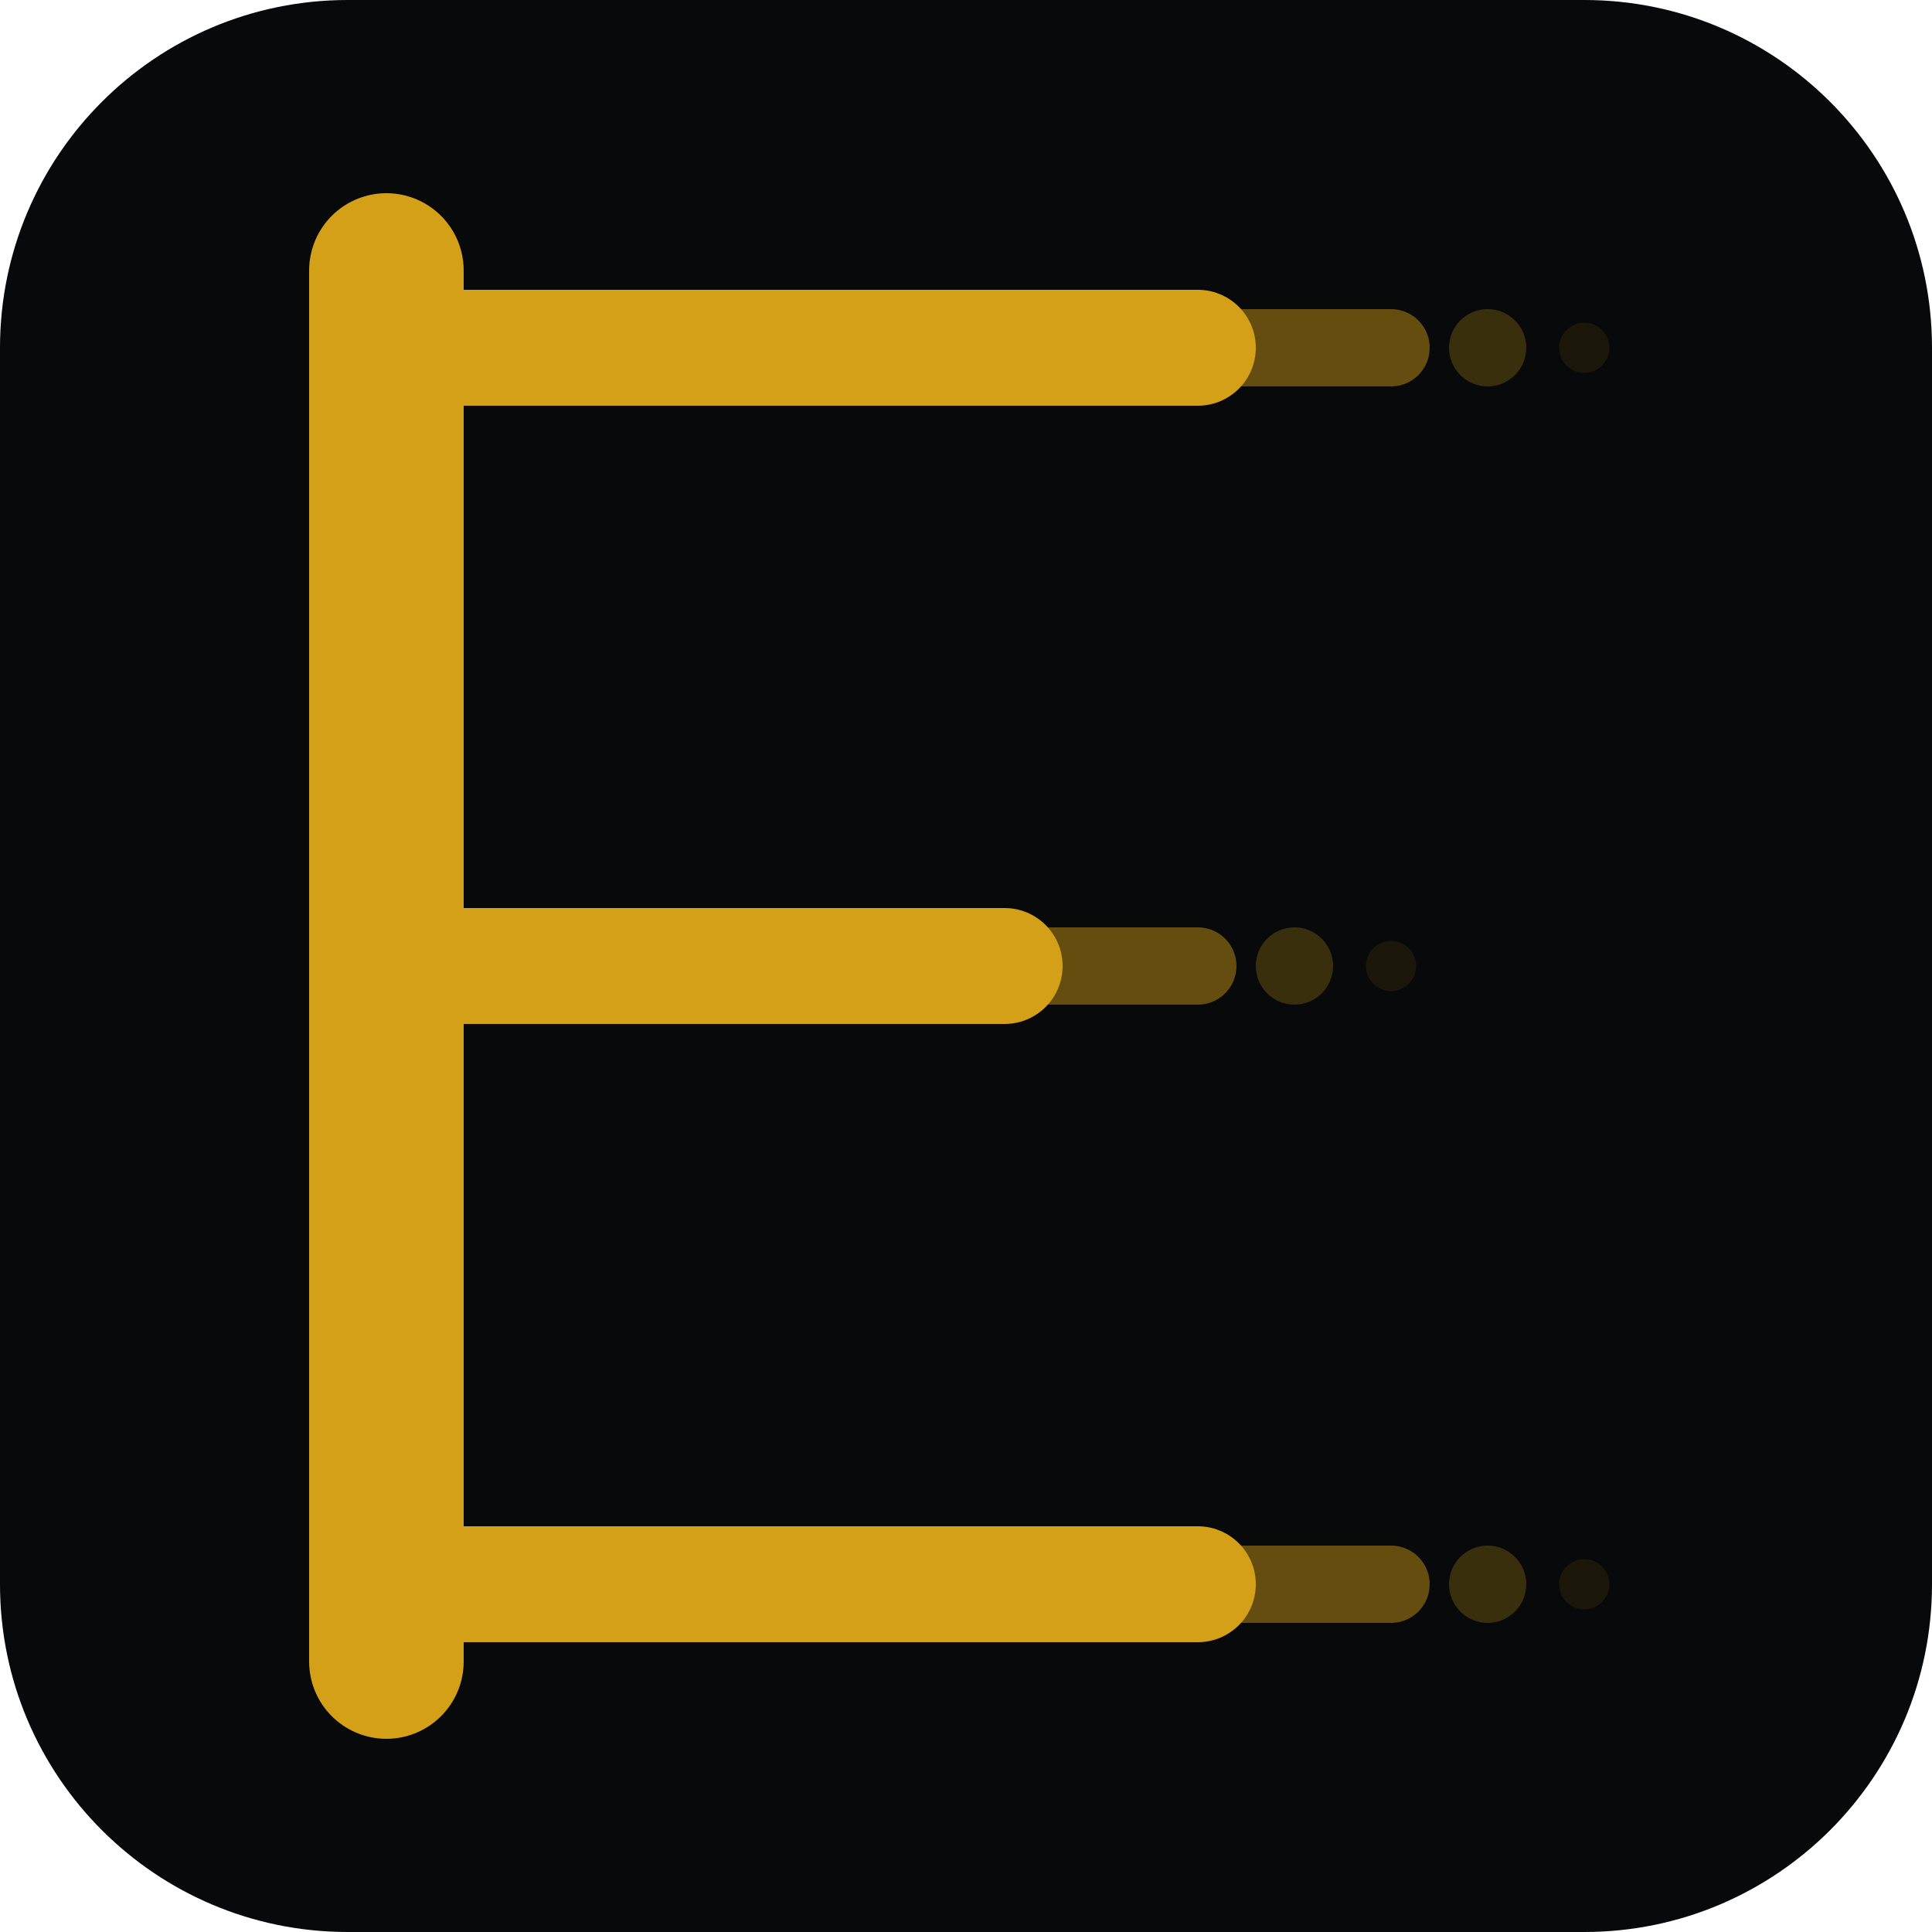
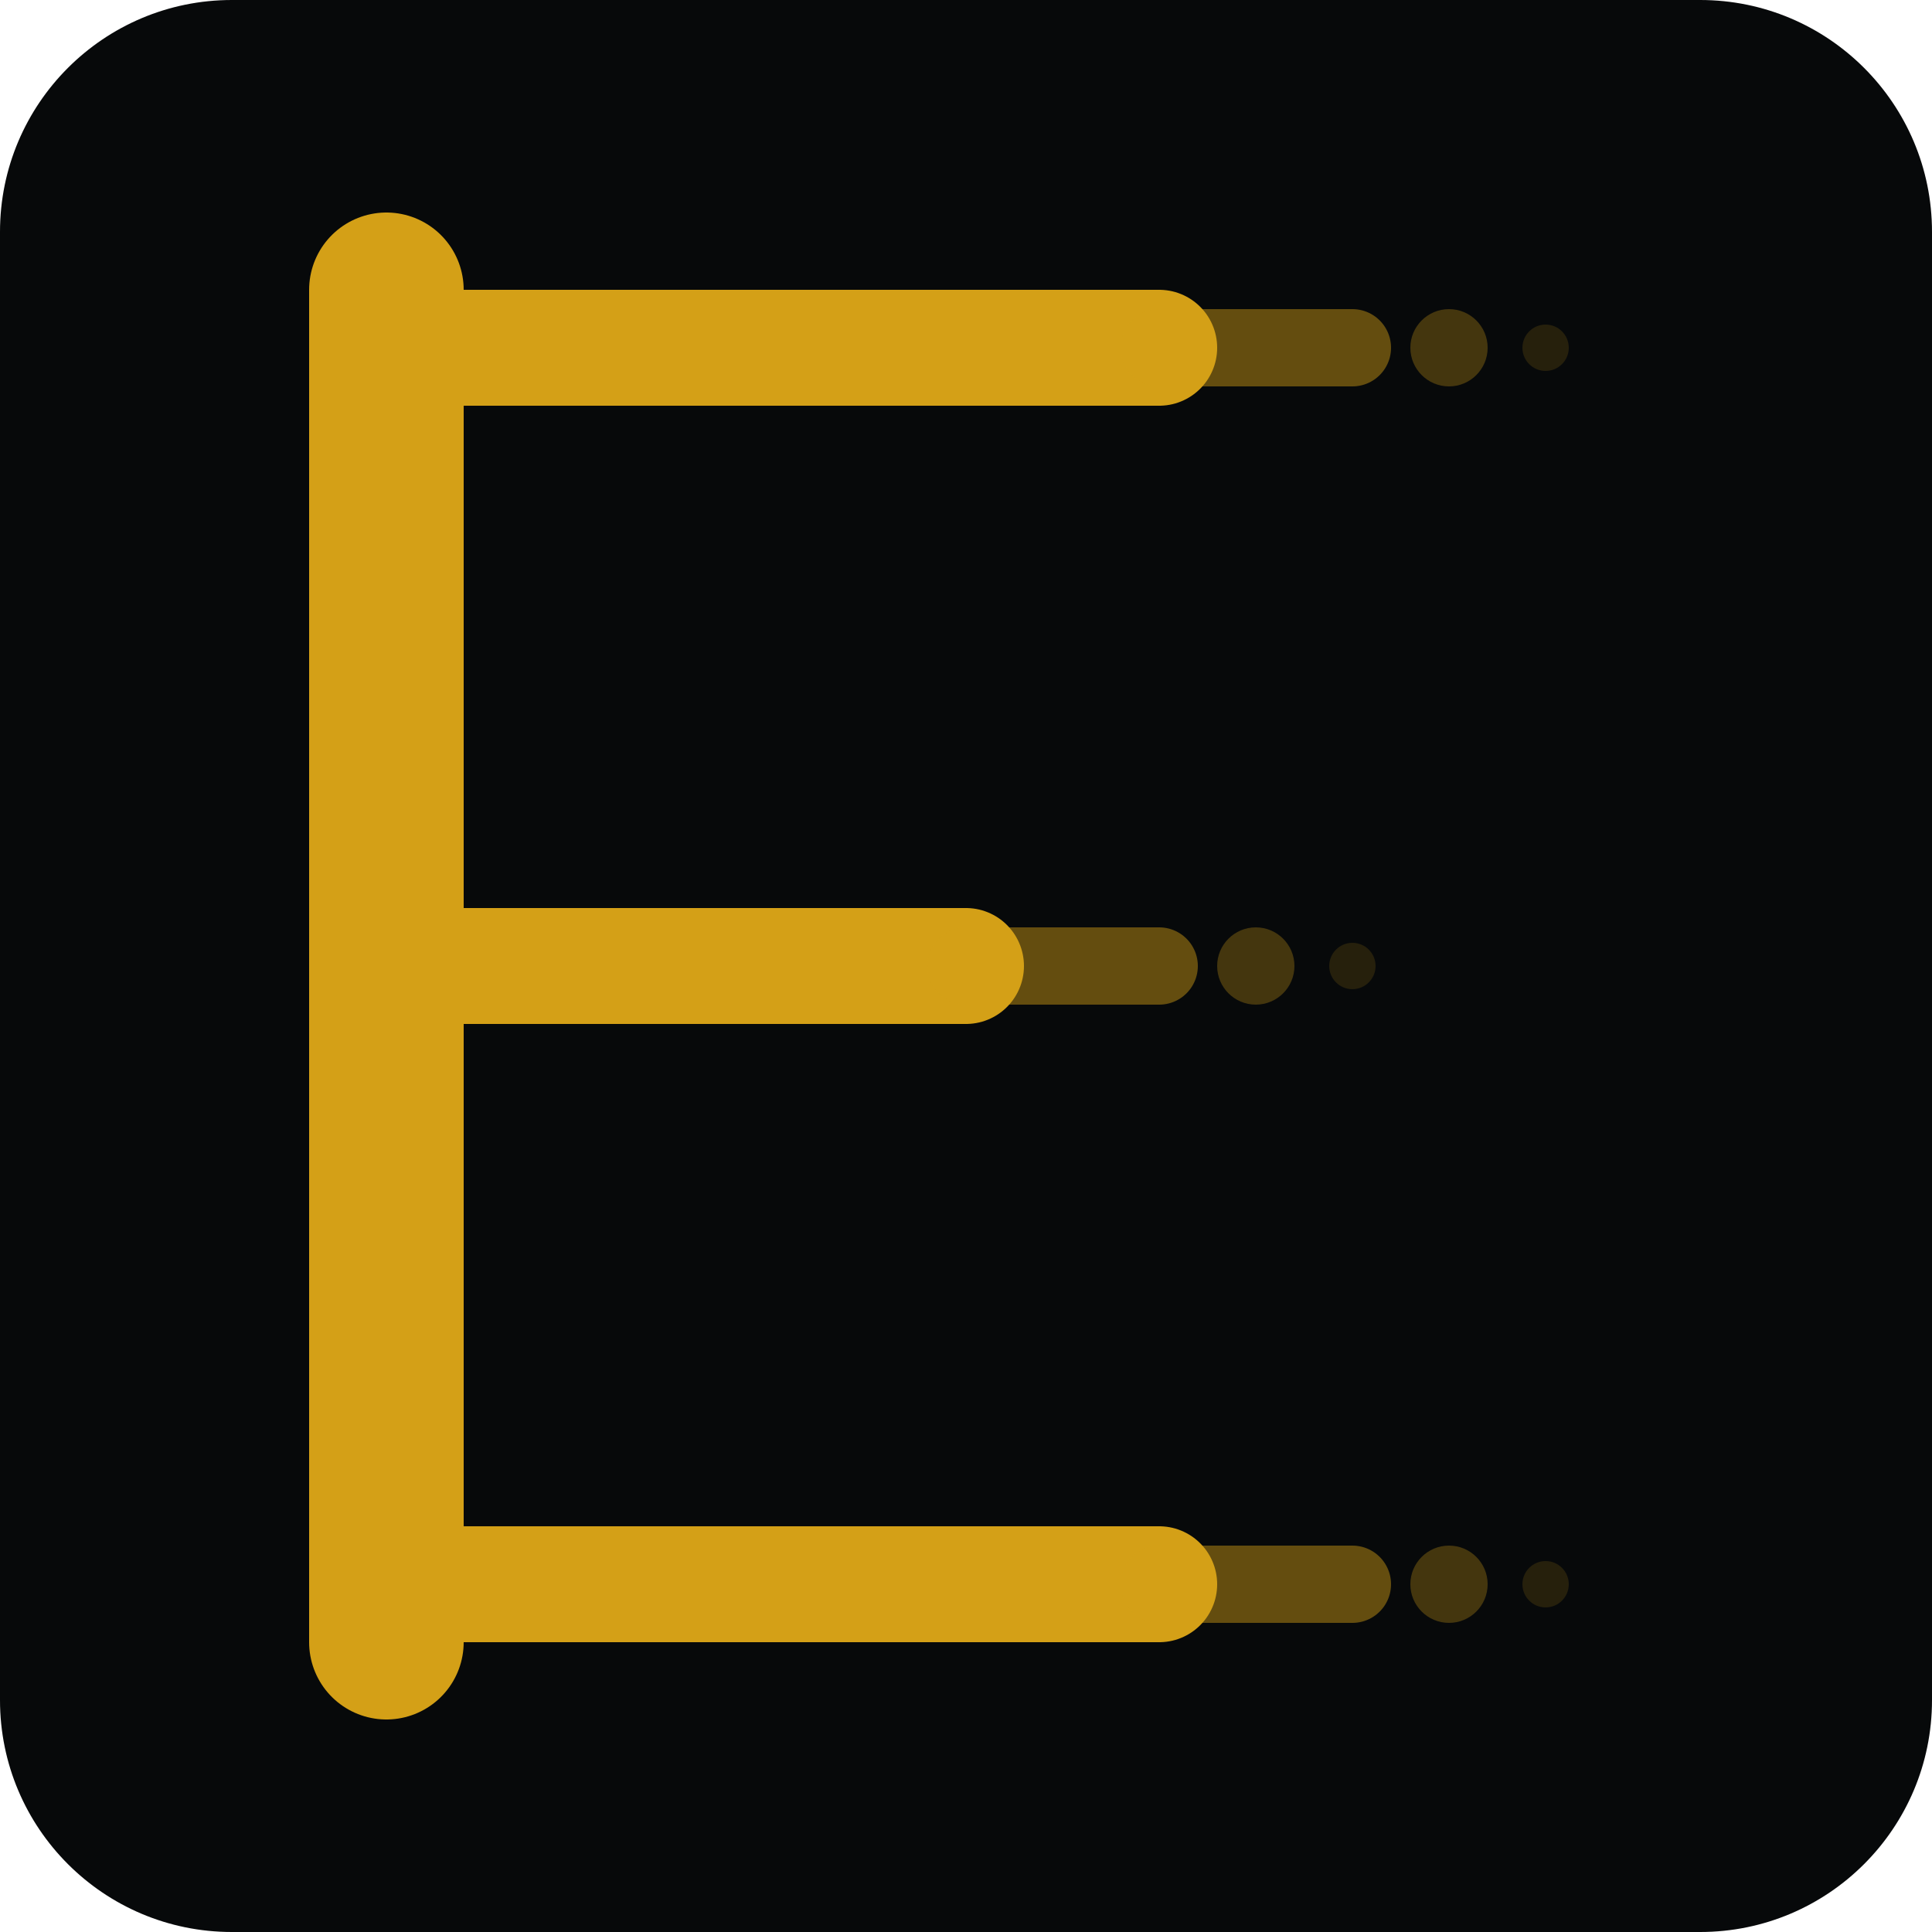
- <svg xmlns="http://www.w3.org/2000/svg" width="32" height="32" viewBox="0 0 100 100" fill="none">
-   <rect width="100" height="100" rx="18" fill="#07090a" />
-   <line x1="20" y1="14" x2="20" y2="86" stroke="#D4A017" stroke-width="8" stroke-linecap="round" />
-   <line x1="20" y1="18" x2="62" y2="18" stroke="#D4A017" stroke-width="6" stroke-linecap="round" />
-   <line x1="62" y1="18" x2="72" y2="18" stroke="#D4A017" stroke-width="4" stroke-linecap="round" opacity="0.45" />
-   <circle cx="77" cy="18" r="2" fill="#D4A017" opacity="0.25" />
-   <circle cx="82" cy="18" r="1.3" fill="#D4A017" opacity="0.1" />
-   <line x1="20" y1="50" x2="52" y2="50" stroke="#D4A017" stroke-width="6" stroke-linecap="round" />
-   <line x1="52" y1="50" x2="62" y2="50" stroke="#D4A017" stroke-width="4" stroke-linecap="round" opacity="0.45" />
-   <circle cx="67" cy="50" r="2" fill="#D4A017" opacity="0.25" />
-   <circle cx="72" cy="50" r="1.3" fill="#D4A017" opacity="0.1" />
-   <line x1="20" y1="82" x2="62" y2="82" stroke="#D4A017" stroke-width="6" stroke-linecap="round" />
-   <line x1="62" y1="82" x2="72" y2="82" stroke="#D4A017" stroke-width="4" stroke-linecap="round" opacity="0.45" />
-   <circle cx="77" cy="82" r="2" fill="#D4A017" opacity="0.25" />
-   <circle cx="82" cy="82" r="1.3" fill="#D4A017" opacity="0.1" />
+ <svg xmlns="http://www.w3.org/2000/svg" viewBox="0 0 100 100" fill="none">
+   <rect width="100" height="100" rx="12" fill="#07090a" />
+   <line x1="20" y1="15" x2="20" y2="85" stroke="#D4A017" stroke-width="8" stroke-linecap="round" />
+   <line x1="20" y1="18" x2="60" y2="18" stroke="#D4A017" stroke-width="6" stroke-linecap="round" />
+   <line x1="60" y1="18" x2="70" y2="18" stroke="#D4A017" stroke-width="4" stroke-linecap="round" opacity="0.45" />
+   <circle cx="75" cy="18" r="2" fill="#D4A017" opacity="0.3" />
+   <circle cx="80" cy="18" r="1.2" fill="#D4A017" opacity="0.15" />
+   <line x1="20" y1="50" x2="50" y2="50" stroke="#D4A017" stroke-width="6" stroke-linecap="round" />
+   <line x1="50" y1="50" x2="60" y2="50" stroke="#D4A017" stroke-width="4" stroke-linecap="round" opacity="0.45" />
+   <circle cx="65" cy="50" r="2" fill="#D4A017" opacity="0.3" />
+   <circle cx="70" cy="50" r="1.2" fill="#D4A017" opacity="0.15" />
+   <line x1="20" y1="82" x2="60" y2="82" stroke="#D4A017" stroke-width="6" stroke-linecap="round" />
+   <line x1="60" y1="82" x2="70" y2="82" stroke="#D4A017" stroke-width="4" stroke-linecap="round" opacity="0.45" />
+   <circle cx="75" cy="82" r="2" fill="#D4A017" opacity="0.3" />
+   <circle cx="80" cy="82" r="1.2" fill="#D4A017" opacity="0.15" />
</svg>
